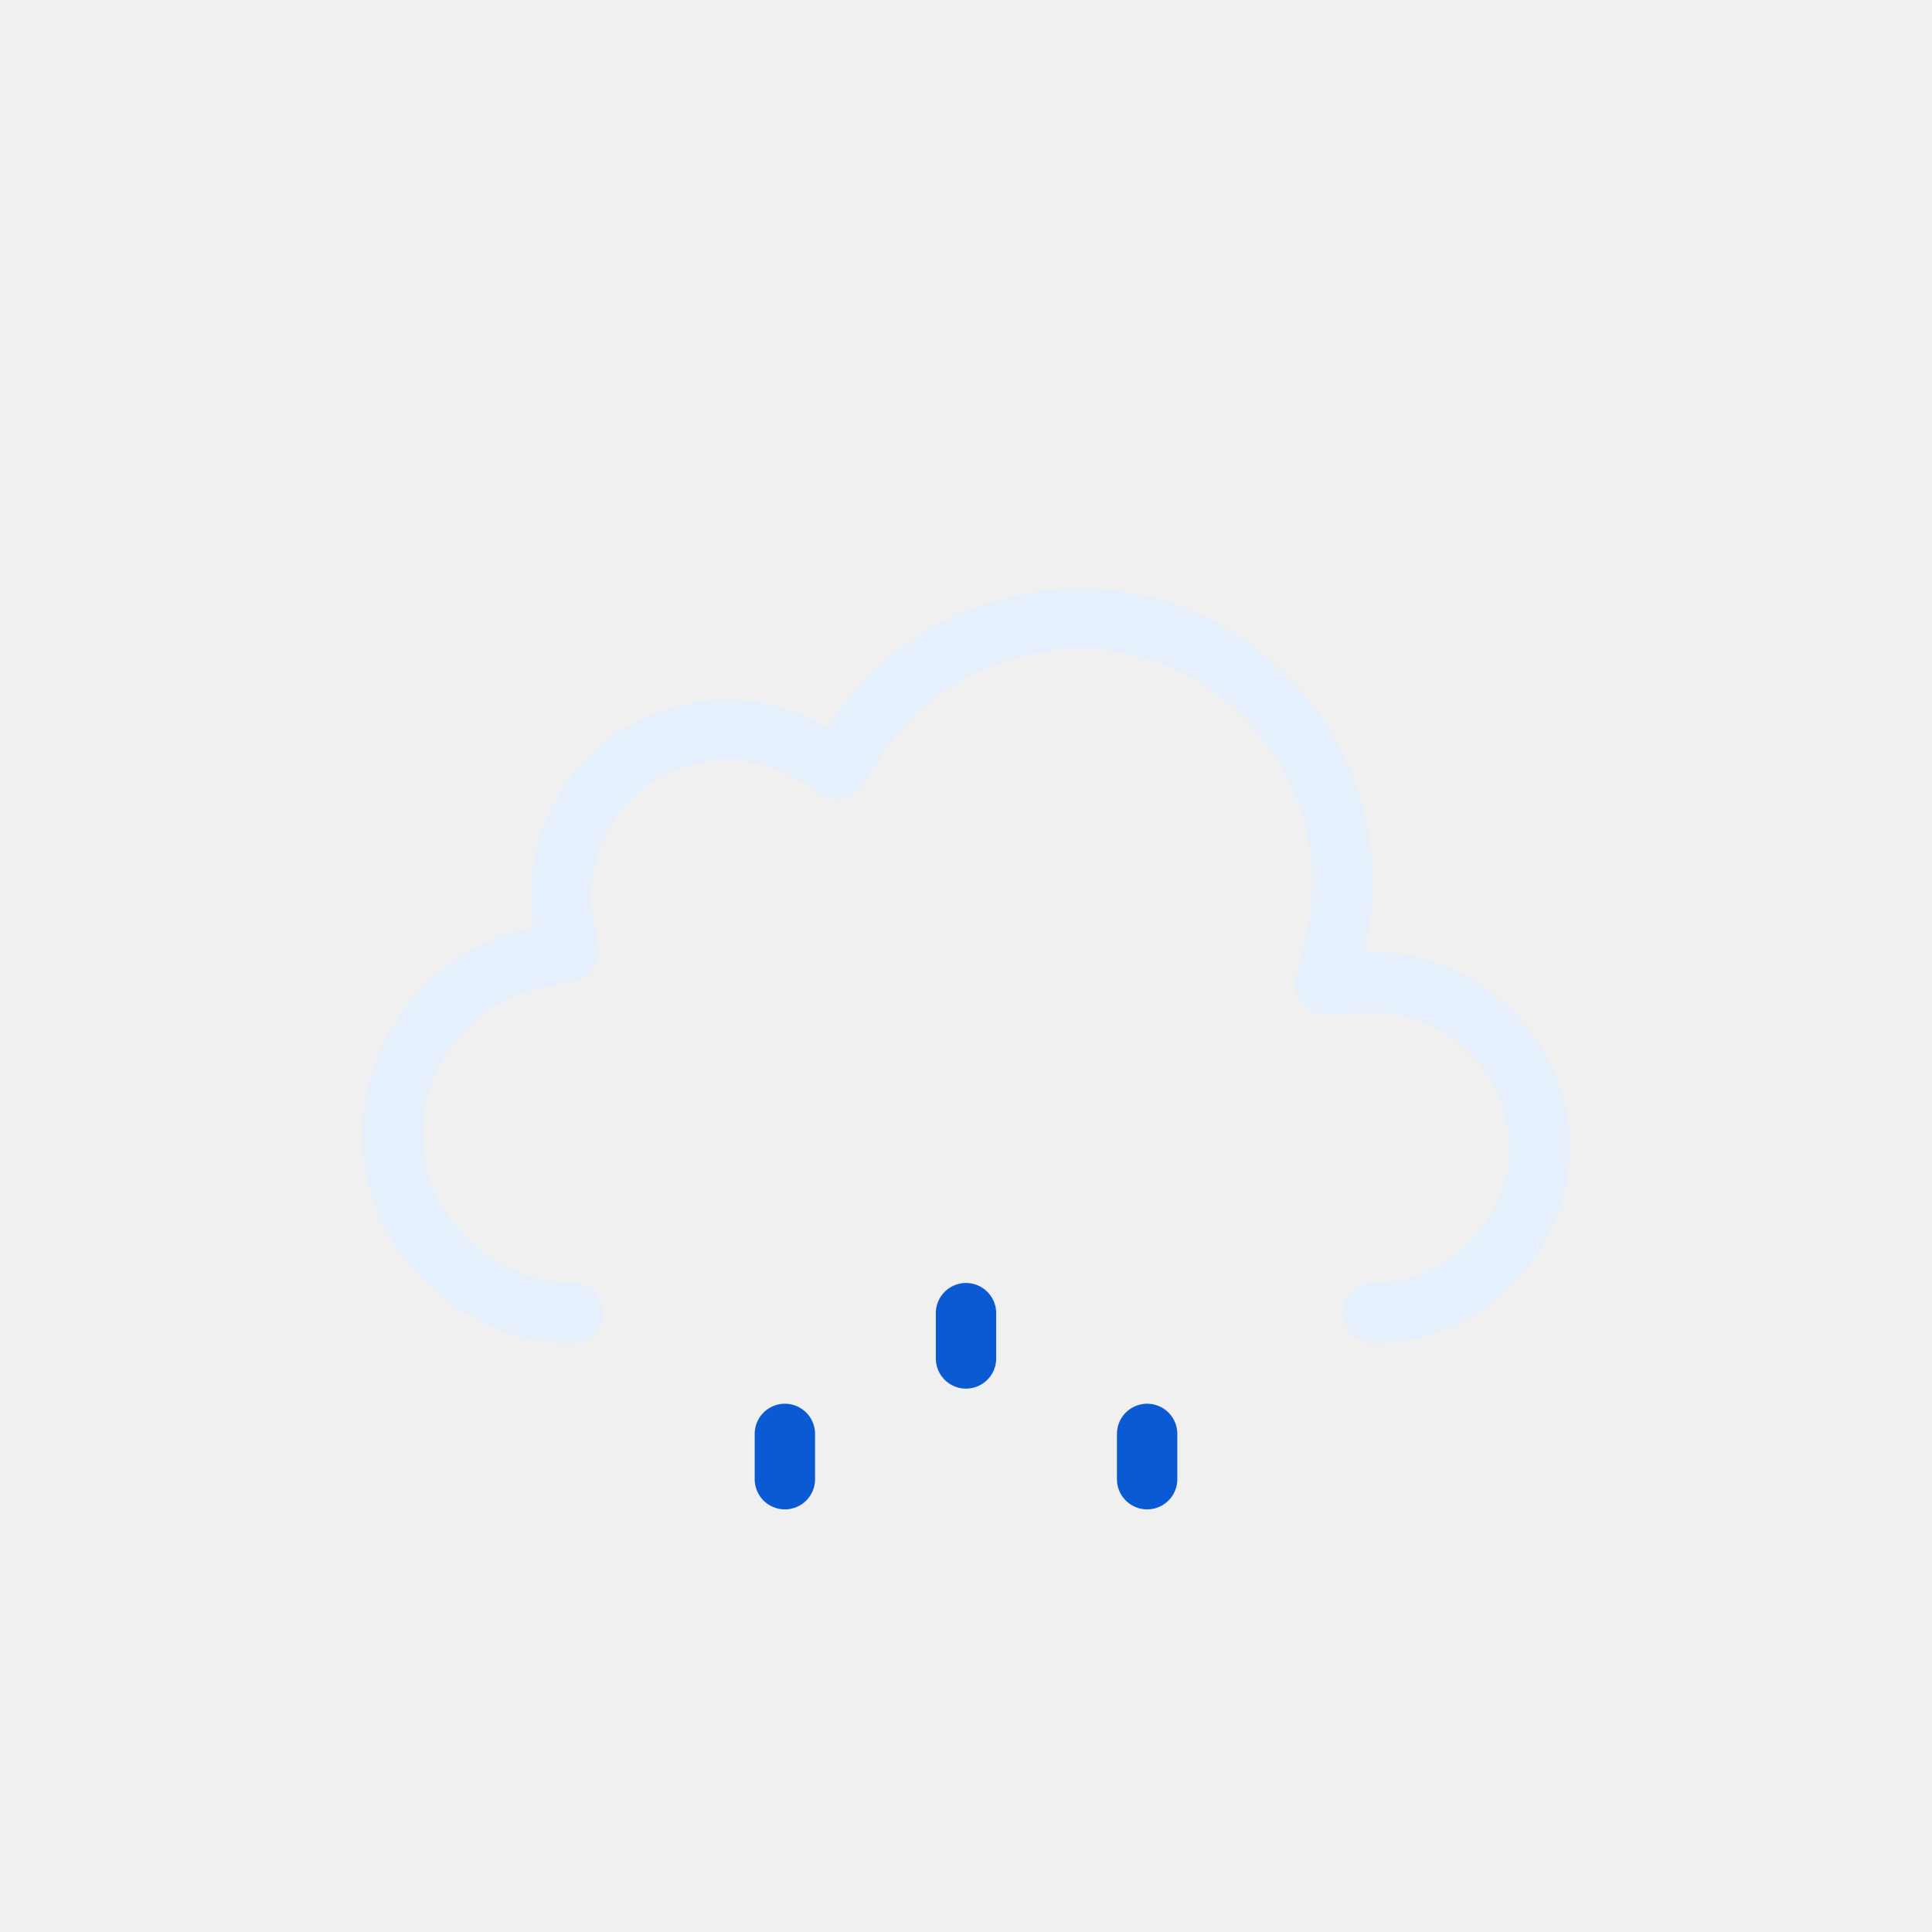
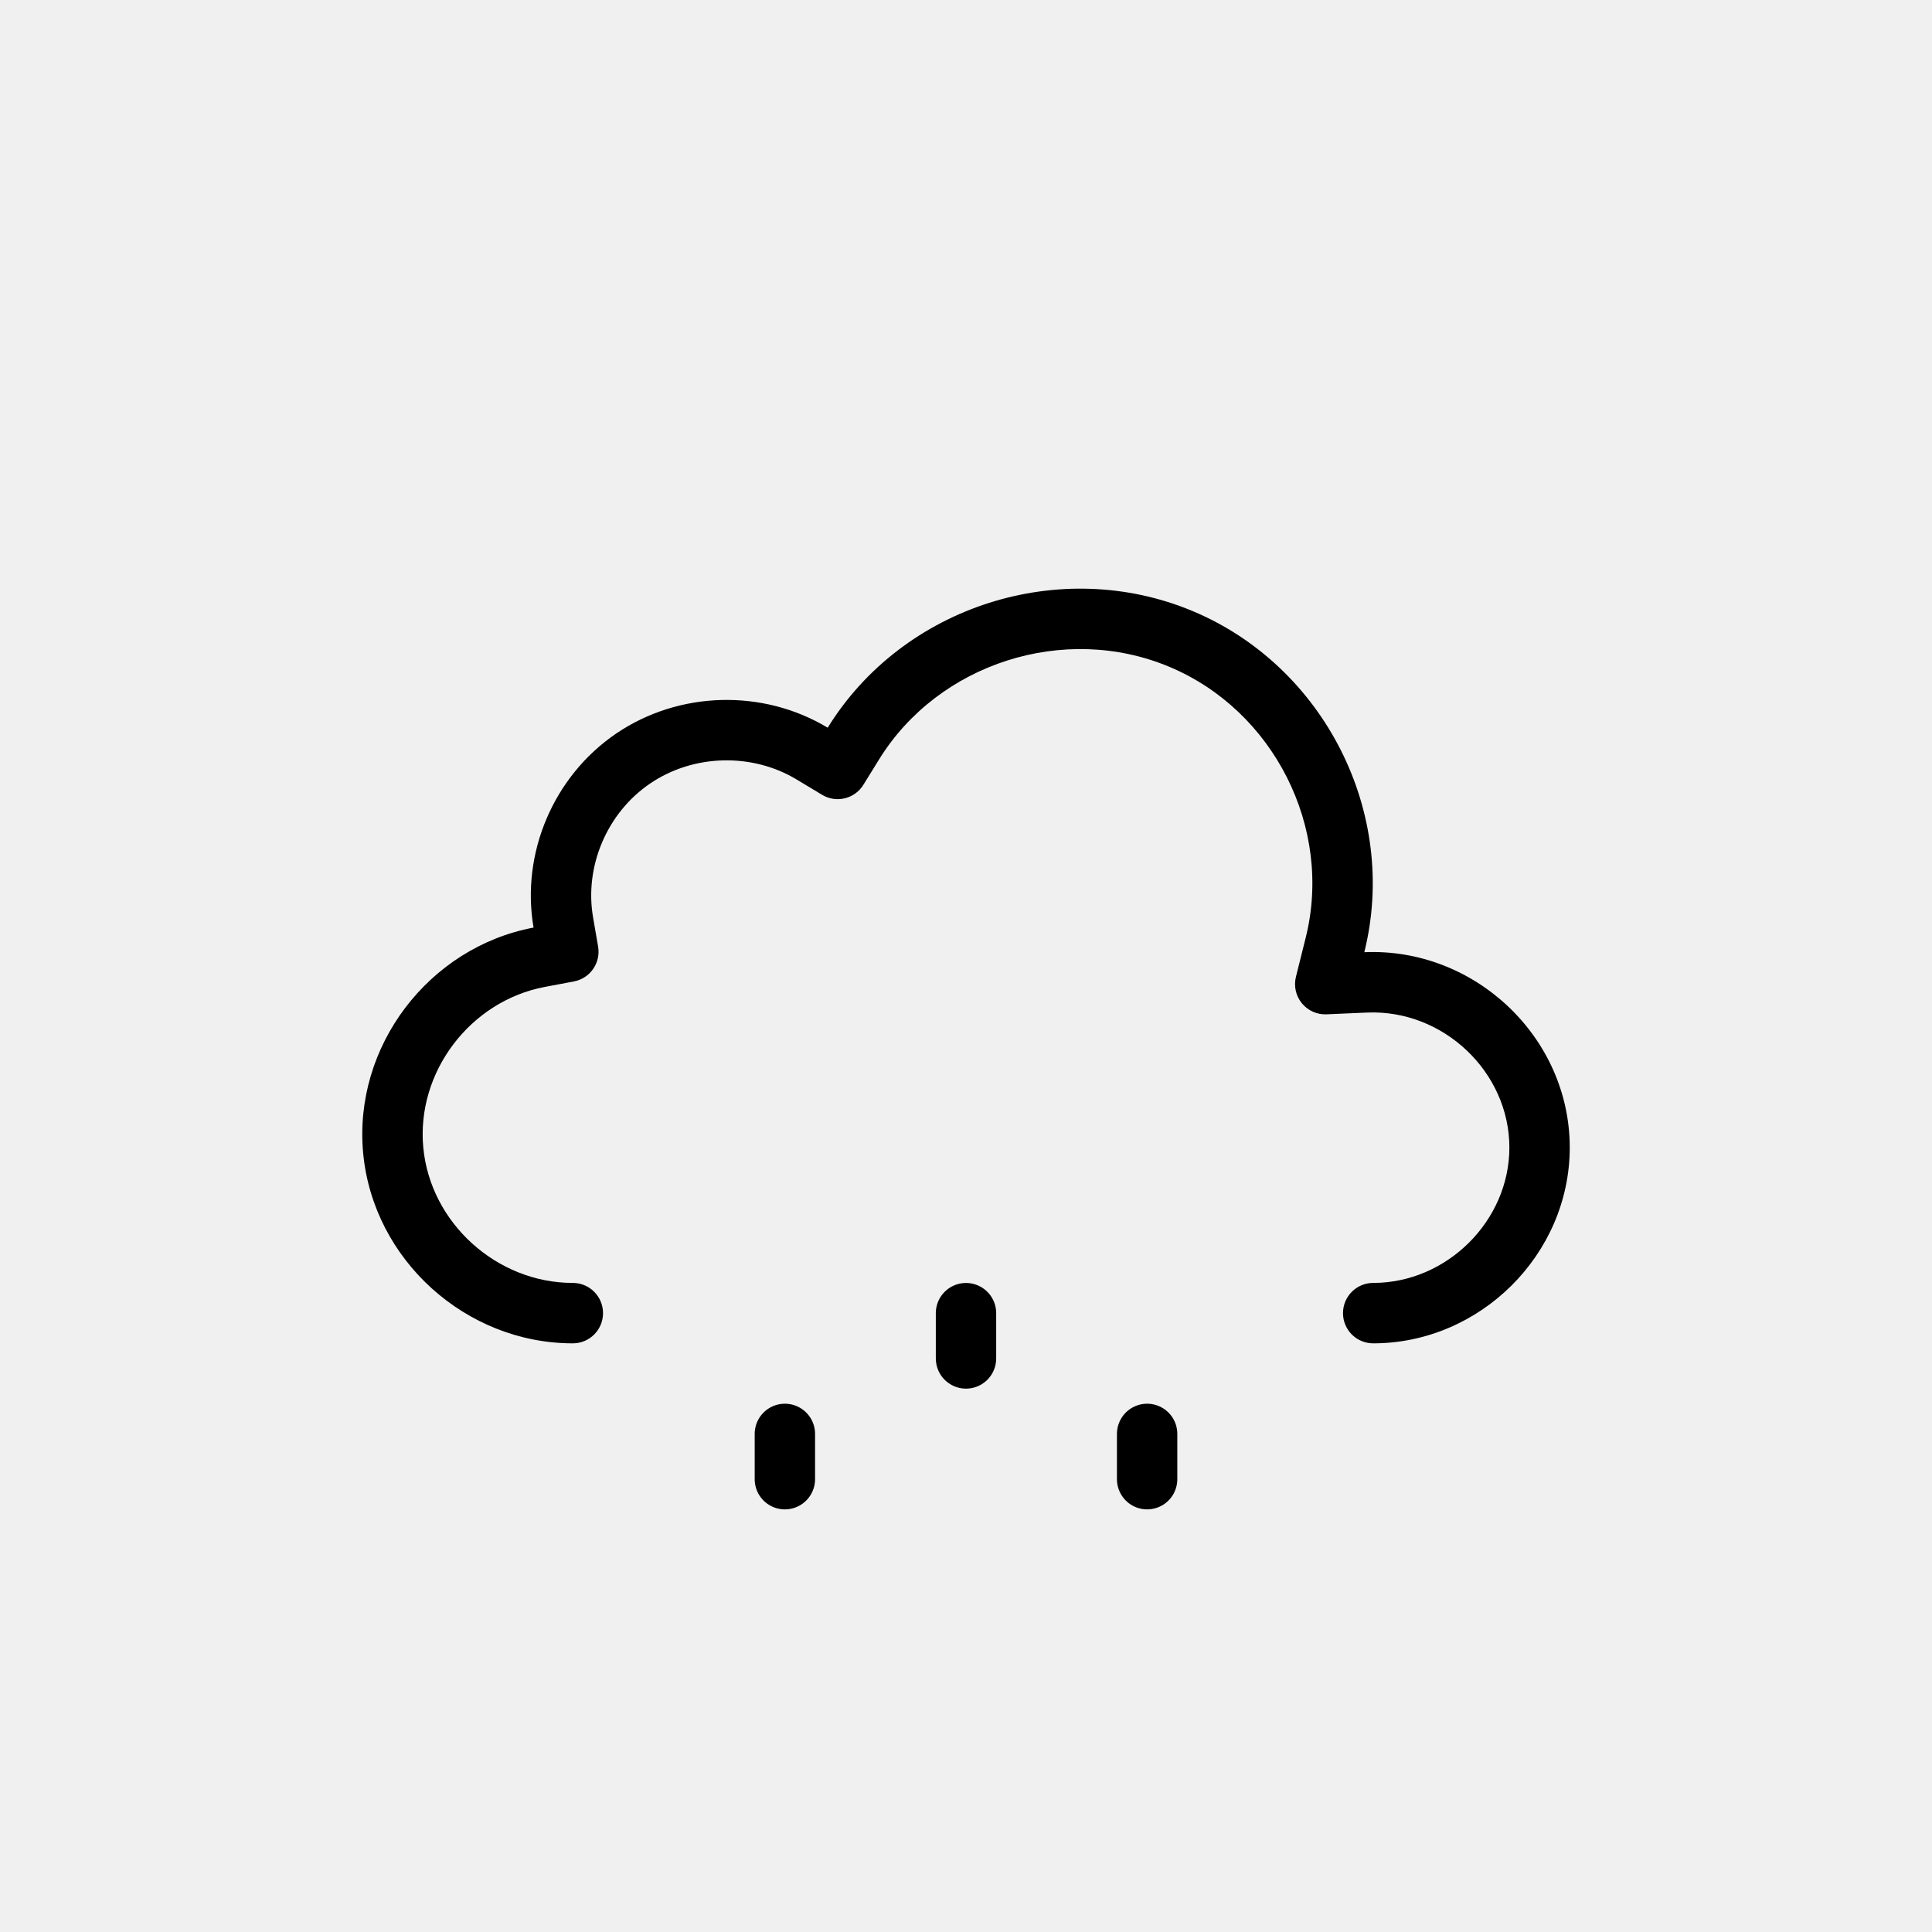
<svg xmlns="http://www.w3.org/2000/svg" viewBox="0 0 128 128" fill="none">
-   <g id="drizzle" clip-path="url(#clip0_2045_28873)">
+   <g id="drizzle" clip-path="url(#clip0_2038_14065)">
    <g id="Sky">
      <g id="Clouds">
        <g id="Cloud">
-           <path id="Cloud_2" fill-rule="evenodd" clip-rule="evenodd" d="M54.837 48.212C59.827 40.138 70.265 36.824 79.008 40.482C87.742 44.136 92.684 53.883 90.389 63.086C97.683 62.767 104 68.707 104 76.028C104 83.116 98.048 89 90.977 89C89.872 89 88.977 88.104 88.977 86.999C88.977 85.893 89.872 84.997 90.977 84.997C95.864 84.997 100 80.88 100 76.028C100 71.026 95.622 66.864 90.563 67.085L87.887 67.201C87.256 67.229 86.65 66.957 86.251 66.468C85.851 65.979 85.706 65.33 85.859 64.717L86.508 62.117C88.32 54.848 84.391 47.073 77.466 44.175C70.525 41.271 62.189 43.927 58.239 50.317L57.2 51.998C56.624 52.929 55.407 53.224 54.469 52.66L52.777 51.642C49.812 49.859 45.932 49.966 43.071 51.91C40.221 53.847 38.71 57.392 39.292 60.775L39.626 62.715C39.811 63.792 39.099 64.819 38.026 65.022L36.092 65.387C31.142 66.323 27.572 71.044 28.044 76.031C28.515 81.021 32.91 84.998 37.952 84.997C39.056 84.997 39.952 85.893 39.952 86.998C39.953 88.103 39.057 89 37.953 89C30.869 89.001 24.729 83.475 24.061 76.408C23.394 69.341 28.391 62.769 35.35 61.454C34.5 56.515 36.683 51.413 40.824 48.599C44.975 45.778 50.536 45.625 54.837 48.212Z" fill="#E6EFFC" />
+           <path id="Cloud_2" fill-rule="evenodd" clip-rule="evenodd" d="M54.837 48.212C59.827 40.138 70.265 36.824 79.008 40.482C87.742 44.136 92.684 53.883 90.389 63.086C97.683 62.767 104 68.707 104 76.028C104 83.116 98.048 89 90.977 89C89.872 89 88.977 88.104 88.977 86.999C88.977 85.893 89.872 84.997 90.977 84.997C95.864 84.997 100 80.88 100 76.028C100 71.026 95.622 66.864 90.563 67.085L87.887 67.201C87.256 67.229 86.65 66.957 86.251 66.468C85.851 65.979 85.706 65.33 85.859 64.717L86.508 62.117C88.32 54.848 84.391 47.073 77.466 44.175C70.525 41.271 62.189 43.927 58.239 50.317L57.2 51.998C56.624 52.929 55.407 53.224 54.469 52.66L52.777 51.642C49.812 49.859 45.932 49.966 43.071 51.91C40.221 53.847 38.71 57.392 39.292 60.775L39.626 62.715C39.811 63.792 39.099 64.819 38.026 65.022L36.092 65.387C31.142 66.323 27.572 71.044 28.044 76.031C28.515 81.021 32.91 84.998 37.952 84.997C39.056 84.997 39.952 85.893 39.952 86.998C39.953 88.103 39.057 89 37.953 89C30.869 89.001 24.729 83.475 24.061 76.408C23.394 69.341 28.391 62.769 35.35 61.454C34.5 56.515 36.683 51.413 40.824 48.599C44.975 45.778 50.536 45.625 54.837 48.212Z" fill="currentColor" />
        </g>
      </g>
    </g>
    <g id="Precipitation">
      <g id="Raindrops">
-         <path id="Raindrop 1" d="M52 87V90" stroke="#0A5AD4" stroke-width="4" stroke-linecap="round" transform="translate(0, 8)" />
-         <path id="Raindrop 2" d="M64 87V90" stroke="#0A5AD4" stroke-width="4" stroke-linecap="round" transform="translate(0, 0)" />
-         <path id="Raindrop 3" d="M76 87V90" stroke="#0A5AD4" stroke-width="4" stroke-linecap="round" transform="translate(0, 8)" />
+         <path id="Raindrop 1" d="M52 87V90" stroke="currentColor" stroke-width="4" stroke-linecap="round" transform="translate(0, 8)" />
+         <path id="Raindrop 2" d="M64 87V90" stroke="currentColor" stroke-width="4" stroke-linecap="round" transform="translate(0, 0)" />
+         <path id="Raindrop 3" d="M76 87V90" stroke="currentColor" stroke-width="4" stroke-linecap="round" transform="translate(0, 8)" />
      </g>
    </g>
  </g>
  <defs>
-     <clipPath id="clip0_2045_28873">
+     <clipPath id="clip0_2038_14065">
      <rect width="128" height="128" fill="white" />
    </clipPath>
  </defs>
</svg>
